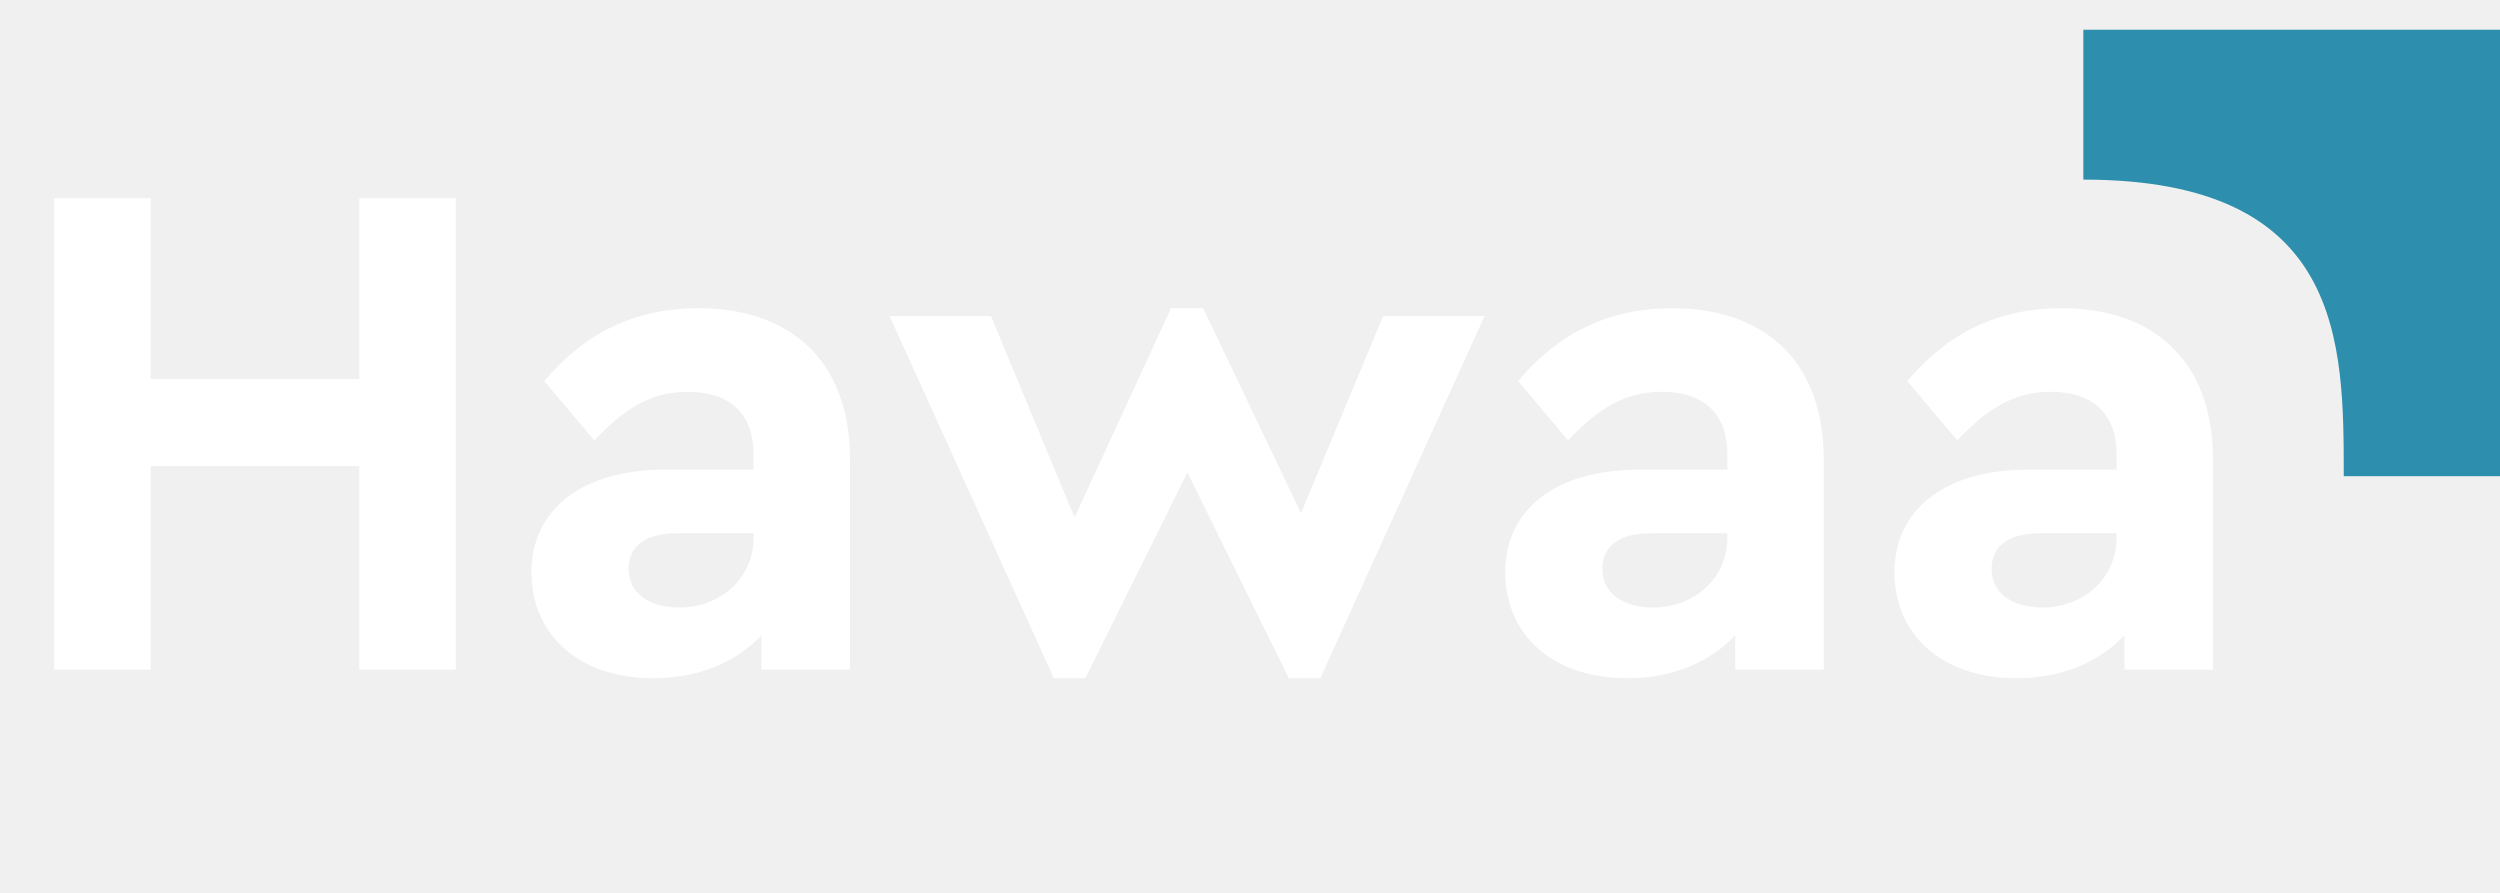
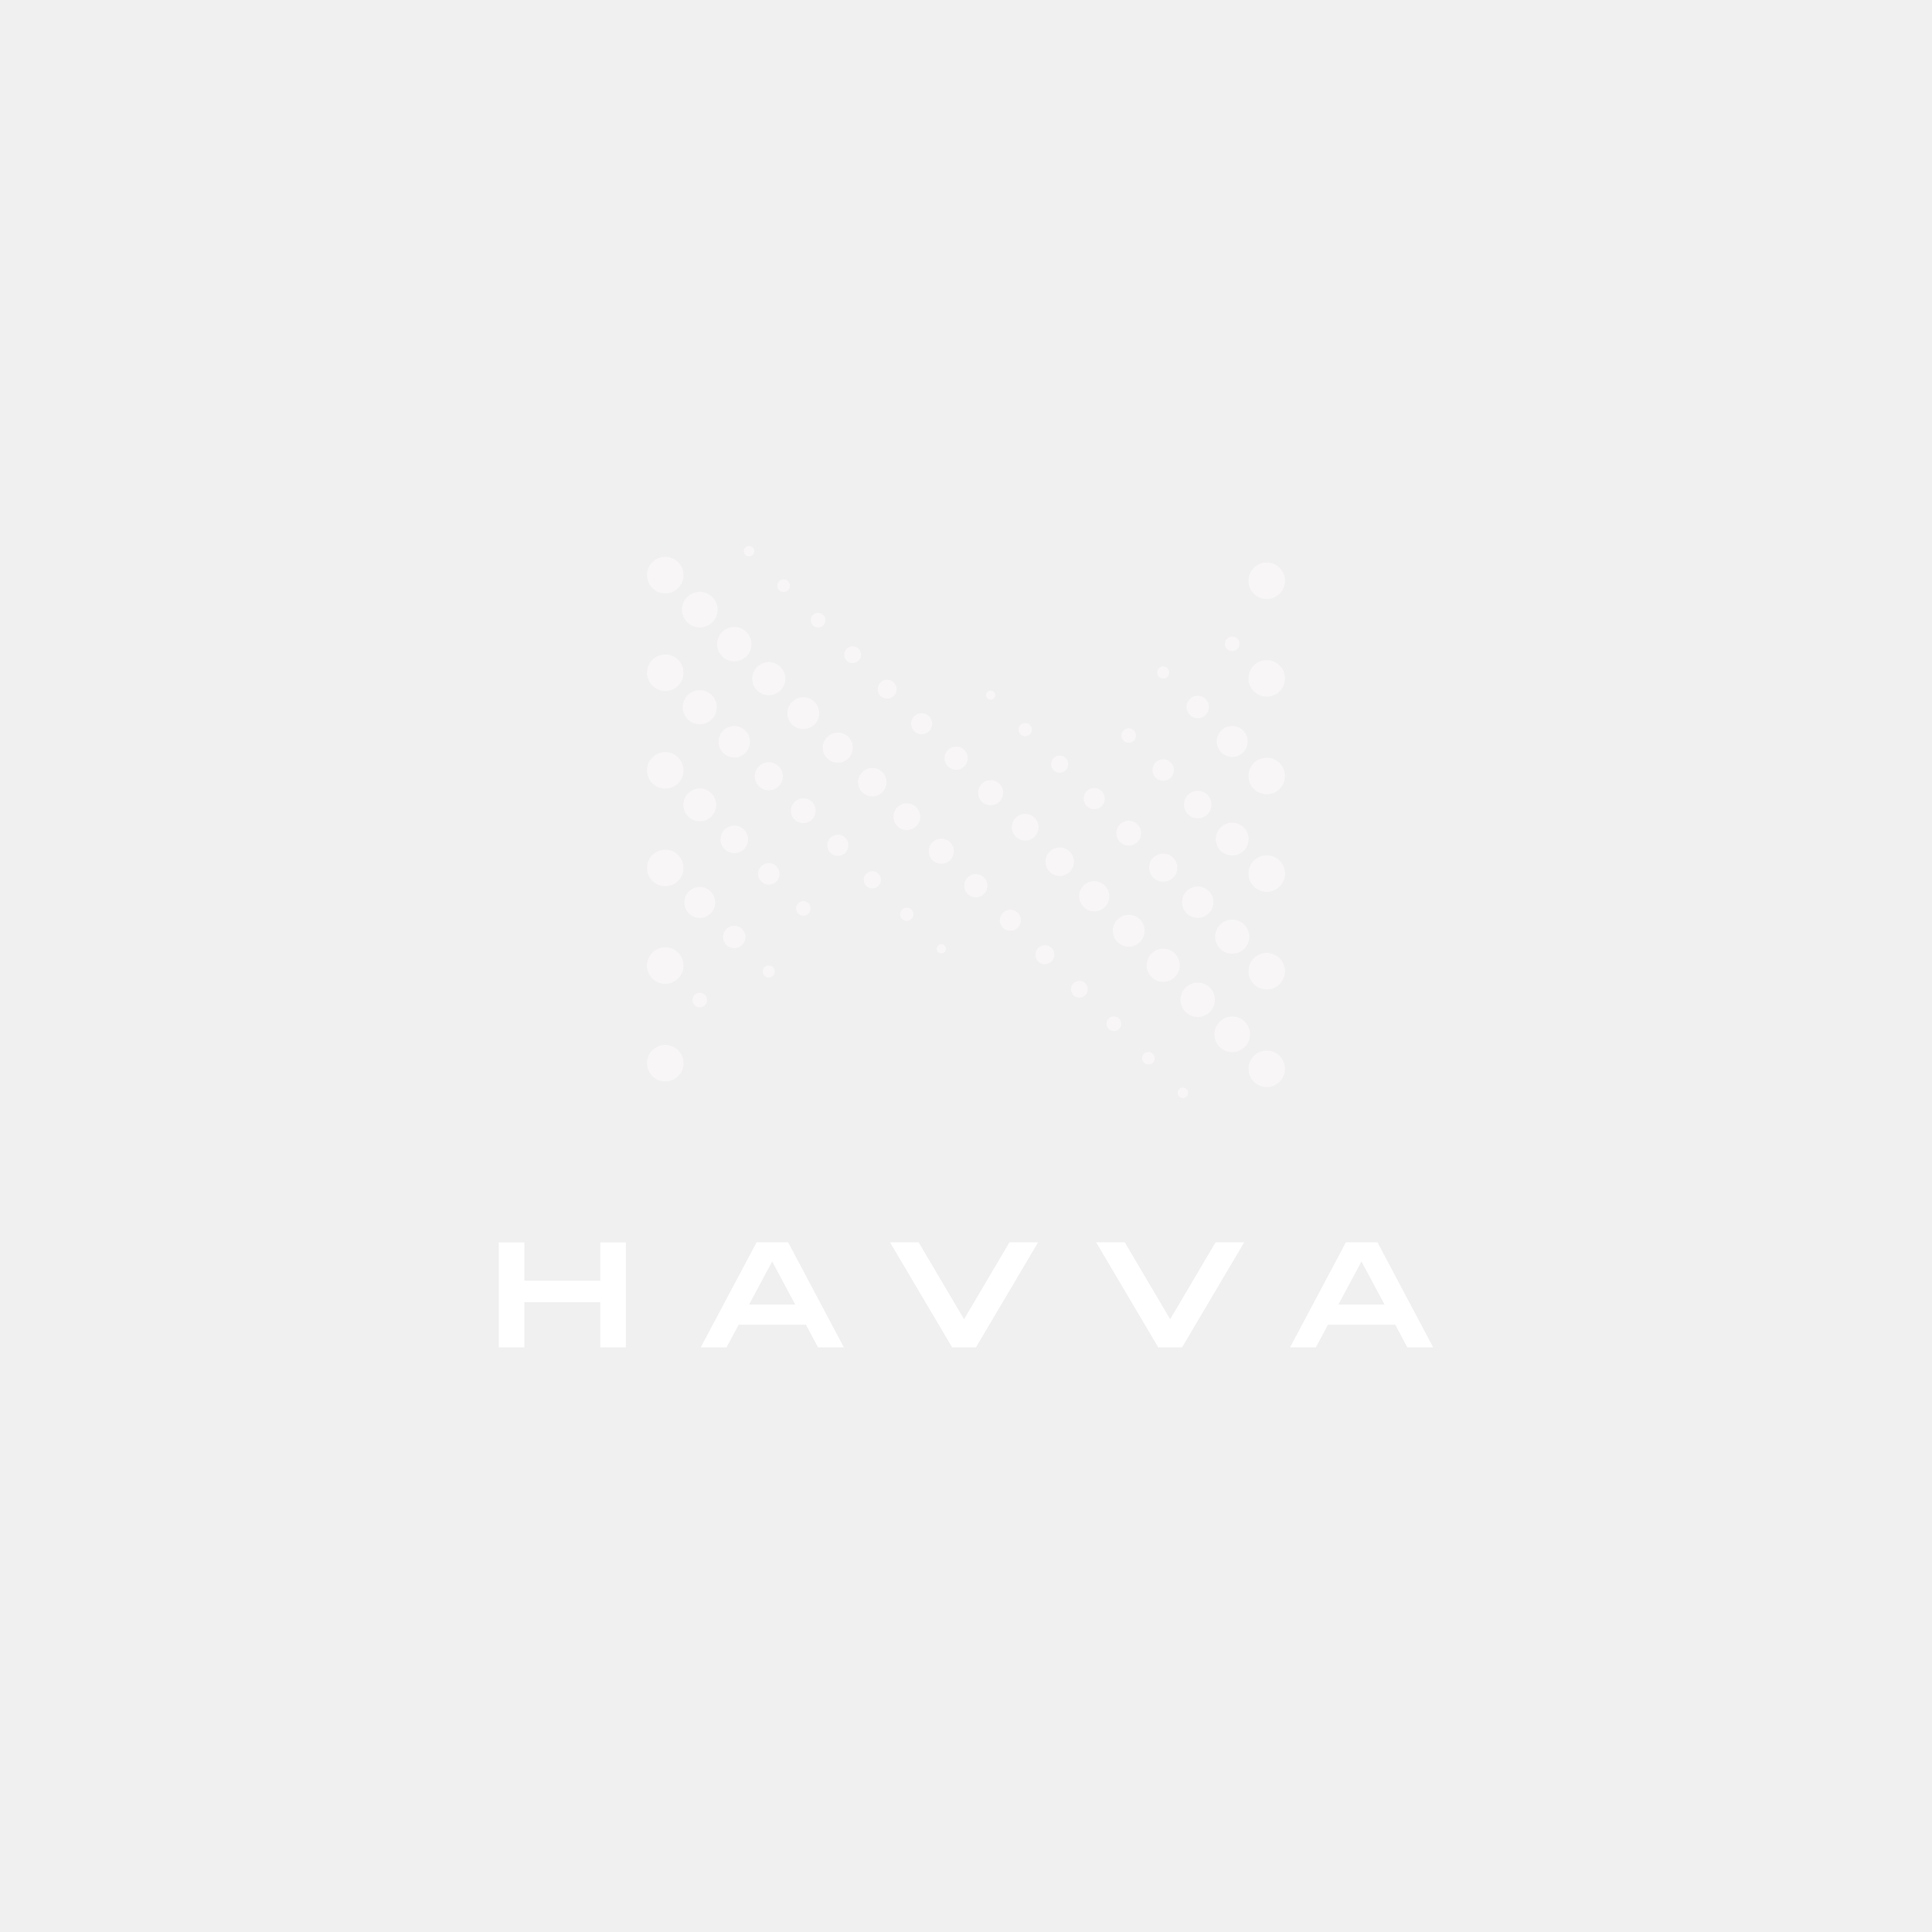
- <svg xmlns="http://www.w3.org/2000/svg" width="168" height="60" viewBox="0 0 168 60" fill="none">
-   <path d="M3.648 45V13.32H10.128V25.464H24.144V13.32H30.624V45H24.144V31.32H10.128V45H3.648ZM46.944 20.712C52.992 20.712 57.12 24.12 57.12 30.888V45H51.168V42.696C49.488 44.472 46.992 45.576 43.92 45.576C38.736 45.576 35.712 42.504 35.712 38.472C35.712 34.152 39.216 31.56 44.688 31.56H50.64V30.504C50.64 27.912 49.152 26.328 46.224 26.328C43.68 26.328 41.904 27.528 39.936 29.592L36.576 25.608C39.36 22.296 42.768 20.712 46.944 20.712ZM45.648 40.824C48.384 40.824 50.64 38.904 50.64 36.12V35.832H45.552C43.44 35.832 42.24 36.648 42.24 38.232C42.24 39.864 43.632 40.824 45.648 40.824ZM92.947 21.24H99.763L88.723 45.576H86.611L79.795 31.752L72.931 45.576H70.819L59.779 21.24H66.595L72.211 34.776L78.691 20.712H80.851L87.427 34.488L92.947 21.24ZM112.382 20.712C118.43 20.712 122.558 24.12 122.558 30.888V45H116.606V42.696C114.926 44.472 112.43 45.576 109.358 45.576C104.174 45.576 101.15 42.504 101.15 38.472C101.15 34.152 104.654 31.56 110.126 31.56H116.078V30.504C116.078 27.912 114.59 26.328 111.662 26.328C109.118 26.328 107.342 27.528 105.374 29.592L102.014 25.608C104.798 22.296 108.206 20.712 112.382 20.712ZM111.086 40.824C113.822 40.824 116.078 38.904 116.078 36.12V35.832H110.99C108.878 35.832 107.678 36.648 107.678 38.232C107.678 39.864 109.07 40.824 111.086 40.824ZM138.538 20.712C144.586 20.712 148.714 24.12 148.714 30.888V45H142.762V42.696C141.082 44.472 138.586 45.576 135.514 45.576C130.33 45.576 127.306 42.504 127.306 38.472C127.306 34.152 130.81 31.56 136.282 31.56H142.234V30.504C142.234 27.912 140.746 26.328 137.818 26.328C135.274 26.328 133.498 27.528 131.53 29.592L128.17 25.608C130.954 22.296 134.362 20.712 138.538 20.712ZM137.242 40.824C139.978 40.824 142.234 38.904 142.234 36.12V35.832H137.146C135.034 35.832 133.834 36.648 133.834 38.232C133.834 39.864 135.226 40.824 137.242 40.824Z" fill="white" />
-   <path d="M168 2H140V12.07C157.5 12.07 157.5 23 157.5 32H168V2Z" fill="#2D8FAD" />
+ <svg xmlns="http://www.w3.org/2000/svg" version="1.1" id="Layer_1" x="0px" y="0px" viewBox="0 0 1080 1080" style="enable-background:new 0 0 1080 1080;" xml:space="preserve">
+   <style type="text/css">
+ 	.st0{fill:#F8F6F7;}
+ 	.st1{fill:#FFFFFF;}
+ </style>
+   <g>
+     <g>
+       <g>
+         <circle class="st0" cx="371.89" cy="321.5" r="10.23" />
+         <path class="st0" d="M391.18,350.78c-5.51,0-9.98-4.47-9.98-9.98c0-5.51,4.47-9.98,9.98-9.98s9.98,4.47,9.98,9.98     C401.16,346.31,396.69,350.78,391.18,350.78z" />
+         <path class="st0" d="M410.47,369.72c-5.32,0-9.63-4.31-9.63-9.63c0-5.32,4.31-9.63,9.63-9.63c5.32,0,9.63,4.31,9.63,9.63     C420.1,365.4,415.79,369.72,410.47,369.72z" />
+         <path class="st0" d="M429.76,388.66c-5.13,0-9.28-4.15-9.28-9.28s4.16-9.28,9.28-9.28s9.28,4.16,9.28,9.28     S434.89,388.66,429.76,388.66z" />
+         <path class="st0" d="M449.05,407.58c-4.92,0-8.91-3.99-8.91-8.91s3.99-8.91,8.91-8.91c4.92,0,8.91,3.99,8.91,8.91     S453.97,407.58,449.05,407.58z" />
+         <path class="st0" d="M468.34,426.4c-4.66,0-8.44-3.78-8.44-8.44c0-4.66,3.78-8.44,8.44-8.44c4.66,0,8.44,3.78,8.44,8.44     C476.78,422.62,473.01,426.4,468.34,426.4z" />
+         <path class="st0" d="M487.63,445.22c-4.4,0-7.97-3.57-7.97-7.97s3.57-7.97,7.97-7.97c4.4,0,7.97,3.57,7.97,7.97     S492.04,445.22,487.63,445.22z" />
+         <path class="st0" d="M506.92,464.04c-4.14,0-7.5-3.36-7.5-7.5c0-4.14,3.36-7.5,7.5-7.5c4.15,0,7.5,3.36,7.5,7.5     C514.43,460.68,511.07,464.04,506.92,464.04z" />
+         <path class="st0" d="M526.21,482.87c-3.89,0-7.03-3.15-7.03-7.04c0-3.89,3.15-7.04,7.03-7.04c3.89,0,7.04,3.15,7.04,7.04     C533.25,479.72,530.1,482.87,526.21,482.87z" />
+         <path class="st0" d="M545.51,501.63c-3.59,0-6.51-2.91-6.51-6.51c0-3.59,2.91-6.51,6.51-6.51s6.51,2.91,6.51,6.51     C552.01,498.72,549.1,501.63,545.51,501.63z" />
+         <path class="st0" d="M564.8,520.33c-3.27,0-5.91-2.65-5.91-5.91c0-3.27,2.65-5.91,5.91-5.91c3.27,0,5.91,2.65,5.91,5.91     C570.71,517.68,568.06,520.33,564.8,520.33z" />
+         <path class="st0" d="M584.09,539.02c-2.94,0-5.32-2.38-5.32-5.32s2.38-5.32,5.32-5.32s5.32,2.38,5.32,5.32     S587.03,539.02,584.09,539.02z" />
+         <path class="st0" d="M603.38,557.72c-2.61,0-4.73-2.12-4.73-4.73c0-2.61,2.12-4.73,4.73-4.73c2.61,0,4.73,2.12,4.73,4.73     C608.11,555.61,605.99,557.72,603.38,557.72z" />
+         <circle class="st0" cx="622.67" cy="572.29" r="4.13" />
+         <path class="st0" d="M641.96,595.12c-1.95,0-3.54-1.58-3.54-3.54c0-1.96,1.59-3.54,3.54-3.54c1.96,0,3.54,1.59,3.54,3.54     C645.5,593.53,643.92,595.12,641.96,595.12z" />
+         <path class="st0" d="M661.25,613.81c-1.62,0-2.94-1.32-2.94-2.94s1.32-2.94,2.94-2.94c1.62,0,2.94,1.32,2.94,2.94     S662.88,613.81,661.25,613.81z" />
+         <circle class="st0" cx="371.89" cy="376.07" r="10.23" />
+         <path class="st0" d="M391.18,404.91c-5.28,0-9.56-4.28-9.56-9.56c0-5.28,4.28-9.56,9.56-9.56c5.28,0,9.56,4.28,9.56,9.56     C400.74,400.64,396.46,404.91,391.18,404.91z" />
+         <circle class="st0" cx="410.47" cy="414.65" r="8.8" />
+         <circle class="st0" cx="429.76" cy="433.94" r="7.88" />
+         <circle class="st0" cx="449.05" cy="453.23" r="6.95" />
+         <path class="st0" d="M468.34,478.46c-3.28,0-5.94-2.66-5.94-5.94c0-3.28,2.66-5.94,5.94-5.94c3.28,0,5.94,2.66,5.94,5.94     C474.28,475.8,471.62,478.46,468.34,478.46z" />
+         <circle class="st0" cx="487.63" cy="491.81" r="4.82" />
+         <path class="st0" d="M506.92,514.81c-2.05,0-3.71-1.66-3.71-3.71c0-2.05,1.66-3.71,3.71-3.71c2.05,0,3.71,1.66,3.71,3.71     C510.63,513.15,508.97,514.81,506.92,514.81z" />
+         <path class="st0" d="M526.21,532.98c-1.43,0-2.59-1.16-2.59-2.59c0-1.43,1.16-2.59,2.59-2.59c1.43,0,2.59,1.16,2.59,2.59     C528.8,531.82,527.64,532.98,526.21,532.98z" />
+         <circle class="st0" cx="371.89" cy="430.63" r="10.23" />
+         <path class="st0" d="M391.18,459.12c-5.08,0-9.2-4.12-9.2-9.2c0-5.08,4.12-9.2,9.2-9.2c5.08,0,9.2,4.12,9.2,9.2     C400.38,455,396.26,459.12,391.18,459.12z" />
+         <path class="st0" d="M410.47,476.93c-4.26,0-7.72-3.46-7.72-7.72c0-4.26,3.46-7.72,7.72-7.72c4.26,0,7.72,3.46,7.72,7.72     C418.19,473.47,414.73,476.93,410.47,476.93z" />
+         <path class="st0" d="M429.76,494.53c-3.33,0-6.03-2.7-6.03-6.03c0-3.33,2.7-6.03,6.03-6.03s6.03,2.7,6.03,6.03     C435.79,491.83,433.09,494.53,429.76,494.53z" />
+         <path class="st0" d="M449.05,511.87c-2.25,0-4.08-1.83-4.08-4.08c0-2.25,1.83-4.08,4.08-4.08c2.25,0,4.08,1.83,4.08,4.08     C453.13,510.05,451.3,511.87,449.05,511.87z" />
+         <circle class="st0" cx="371.89" cy="485.19" r="10.23" />
+         <path class="st0" d="M391.18,513.15c-4.79,0-8.67-3.88-8.67-8.67s3.88-8.67,8.67-8.67c4.79,0,8.67,3.88,8.67,8.67     S395.96,513.15,391.18,513.15z" />
+         <path class="st0" d="M410.47,530.06c-3.47,0-6.29-2.82-6.29-6.29s2.82-6.29,6.29-6.29c3.47,0,6.29,2.82,6.29,6.29     S413.94,530.06,410.47,530.06z" />
+         <circle class="st0" cx="429.76" cy="543.06" r="3.37" />
+         <circle class="st0" cx="371.89" cy="539.75" r="10.23" />
+         <path class="st0" d="M391.18,563.15c-2.27,0-4.11-1.84-4.11-4.11s1.84-4.11,4.11-4.11c2.27,0,4.11,1.84,4.11,4.11     S393.45,563.15,391.18,563.15z" />
+         <circle class="st0" cx="371.89" cy="594.32" r="10.23" />
+         <circle class="st0" cx="708.11" cy="597.47" r="10.23" />
+         <path class="st0" d="M688.82,588.16c-5.51,0-9.98-4.47-9.98-9.98c0-5.51,4.47-9.98,9.98-9.98s9.98,4.47,9.98,9.98     C698.8,583.69,694.33,588.16,688.82,588.16z" />
+         <path class="st0" d="M669.53,568.52c-5.32,0-9.63-4.31-9.63-9.63s4.31-9.63,9.63-9.63c5.32,0,9.63,4.31,9.63,9.63     S674.85,568.52,669.53,568.52z" />
+         <path class="st0" d="M650.24,548.87c-5.13,0-9.28-4.15-9.28-9.28s4.16-9.28,9.28-9.28c5.13,0,9.28,4.16,9.28,9.28     S655.36,548.87,650.24,548.87z" />
+         <path class="st0" d="M630.95,529.21c-4.92,0-8.91-3.99-8.91-8.91c0-4.92,3.99-8.91,8.91-8.91c4.92,0,8.91,3.99,8.91,8.91     C639.86,525.22,635.87,529.21,630.95,529.21z" />
+         <path class="st0" d="M611.66,509.45c-4.66,0-8.44-3.78-8.44-8.44c0-4.66,3.78-8.44,8.44-8.44c4.66,0,8.44,3.78,8.44,8.44     C620.1,505.67,616.32,509.45,611.66,509.45z" />
+         <path class="st0" d="M592.37,489.69c-4.4,0-7.97-3.57-7.97-7.97c0-4.4,3.57-7.97,7.97-7.97c4.4,0,7.97,3.57,7.97,7.97     C600.34,486.13,596.77,489.69,592.37,489.69z" />
+         <circle class="st0" cx="573.08" cy="462.43" r="7.5" />
+         <path class="st0" d="M553.79,450.17c-3.89,0-7.04-3.15-7.04-7.04c0-3.89,3.15-7.04,7.04-7.04c3.89,0,7.03,3.15,7.03,7.04     C560.82,447.02,557.67,450.17,553.79,450.17z" />
+         <circle class="st0" cx="534.49" cy="423.85" r="6.51" />
+         <path class="st0" d="M515.2,410.47c-3.27,0-5.91-2.65-5.91-5.91c0-3.27,2.65-5.91,5.91-5.91c3.27,0,5.91,2.65,5.91,5.91     C521.12,407.82,518.47,410.47,515.2,410.47z" />
+         <path class="st0" d="M495.91,390.59c-2.94,0-5.32-2.38-5.32-5.32c0-2.94,2.38-5.32,5.32-5.32c2.94,0,5.32,2.38,5.32,5.32     C501.23,388.21,498.85,390.59,495.91,390.59z" />
+         <path class="st0" d="M476.62,370.7c-2.61,0-4.73-2.12-4.73-4.73s2.12-4.73,4.73-4.73s4.73,2.12,4.73,4.73     S479.23,370.7,476.62,370.7z" />
+         <path class="st0" d="M457.33,350.82c-2.28,0-4.13-1.85-4.13-4.13c0-2.28,1.85-4.13,4.13-4.13c2.28,0,4.13,1.85,4.13,4.13     C461.46,348.97,459.61,350.82,457.33,350.82z" />
+         <circle class="st0" cx="438.04" cy="327.39" r="3.54" />
+         <path class="st0" d="M418.75,311.04c-1.62,0-2.94-1.32-2.94-2.94c0-1.62,1.32-2.94,2.94-2.94s2.94,1.32,2.94,2.94     C421.69,309.73,420.37,311.04,418.75,311.04z" />
+         <circle class="st0" cx="708.11" cy="542.9" r="10.23" />
+         <path class="st0" d="M688.82,533.17c-5.28,0-9.56-4.28-9.56-9.56c0-5.28,4.28-9.56,9.56-9.56c5.28,0,9.56,4.28,9.56,9.56     C698.38,528.89,694.1,533.17,688.82,533.17z" />
+         <circle class="st0" cx="669.53" cy="504.32" r="8.8" />
+         <circle class="st0" cx="650.24" cy="485.03" r="7.88" />
+         <path class="st0" d="M630.95,472.69c-3.84,0-6.95-3.11-6.95-6.95c0-3.84,3.11-6.95,6.95-6.95c3.84,0,6.95,3.11,6.95,6.95     C637.9,469.58,634.79,472.69,630.95,472.69z" />
+         <path class="st0" d="M611.66,452.39c-3.28,0-5.94-2.66-5.94-5.94s2.66-5.94,5.94-5.94c3.28,0,5.94,2.66,5.94,5.94     S614.94,452.39,611.66,452.39z" />
+         <path class="st0" d="M592.37,431.98c-2.66,0-4.82-2.16-4.82-4.82c0-2.66,2.16-4.82,4.82-4.82c2.66,0,4.82,2.16,4.82,4.82     C597.19,429.82,595.03,431.98,592.37,431.98z" />
+         <path class="st0" d="M573.08,411.57c-2.05,0-3.71-1.66-3.71-3.71s1.66-3.71,3.71-3.71s3.71,1.66,3.71,3.71     S575.12,411.57,573.08,411.57z" />
+         <path class="st0" d="M553.79,391.16c-1.43,0-2.59-1.16-2.59-2.59c0-1.43,1.16-2.59,2.59-2.59c1.43,0,2.59,1.16,2.59,2.59     C556.37,390,555.21,391.16,553.79,391.16z" />
+         <circle class="st0" cx="708.11" cy="488.34" r="10.23" />
+         <path class="st0" d="M688.82,478.25c-5.08,0-9.2-4.12-9.2-9.2c0-5.08,4.12-9.2,9.2-9.2c5.08,0,9.2,4.12,9.2,9.2     C698.02,474.13,693.9,478.25,688.82,478.25z" />
+         <circle class="st0" cx="669.53" cy="449.76" r="7.72" />
+         <path class="st0" d="M650.24,436.5c-3.33,0-6.03-2.7-6.03-6.03c0-3.33,2.7-6.03,6.03-6.03s6.03,2.7,6.03,6.03     C656.27,433.8,653.57,436.5,650.24,436.5z" />
+         <path class="st0" d="M630.95,415.26c-2.25,0-4.08-1.83-4.08-4.08c0-2.25,1.83-4.08,4.08-4.08c2.25,0,4.08,1.83,4.08,4.08     C635.03,413.43,633.2,415.26,630.95,415.26z" />
+         <circle class="st0" cx="708.11" cy="433.78" r="10.23" />
+         <path class="st0" d="M688.82,423.15c-4.79,0-8.67-3.88-8.67-8.67c0-4.79,3.88-8.67,8.67-8.67s8.67,3.88,8.67,8.67     C697.49,419.27,693.61,423.15,688.82,423.15z" />
+         <path class="st0" d="M669.53,401.49c-3.47,0-6.29-2.82-6.29-6.29c0-3.47,2.82-6.29,6.29-6.29c3.47,0,6.29,2.82,6.29,6.29     C675.82,398.67,673,401.49,669.53,401.49z" />
+         <circle class="st0" cx="650.24" cy="375.91" r="3.37" />
+         <circle class="st0" cx="708.11" cy="379.21" r="10.23" />
+         <path class="st0" d="M688.82,364.03c-2.27,0-4.11-1.84-4.11-4.11c0-2.27,1.84-4.11,4.11-4.11c2.27,0,4.11,1.84,4.11,4.11     C692.93,362.19,691.09,364.03,688.82,364.03z" />
+         <circle class="st0" cx="708.11" cy="324.65" r="10.23" />
+       </g>
+     </g>
+     <g>
+       <path class="st1" d="M335.57,753.19v-25.24h-42.44v25.24h-14.28v-58.67h14.28v21.42h42.44v-21.42h14.28v58.67H335.57z" />
+       <path class="st1" d="M457.28,753.19l-6.74-12.66h-37.65l-6.74,12.66h-14.44l31.24-58.75h17.61l31.16,58.75H457.28z M431.64,705.15    l-12.9,24.1h25.8L431.64,705.15z" />
+       <path class="st1" d="M545.56,753.19h-13.31l-34.73-58.75h15.99l25.4,43.01l25.4-43.01h15.99L545.56,753.19z" />
+       <path class="st1" d="M660.78,753.19h-13.31l-34.73-58.75h15.99l25.4,43.01l25.4-43.01h15.99L660.78,753.19z" />
+       <path class="st1" d="M786.71,753.19l-6.74-12.66h-37.65l-6.74,12.66h-14.44l31.24-58.75H770l31.16,58.75H786.71z M761.07,705.15    l-12.9,24.1h25.8L761.07,705.15z" />
+     </g>
+   </g>
</svg>
